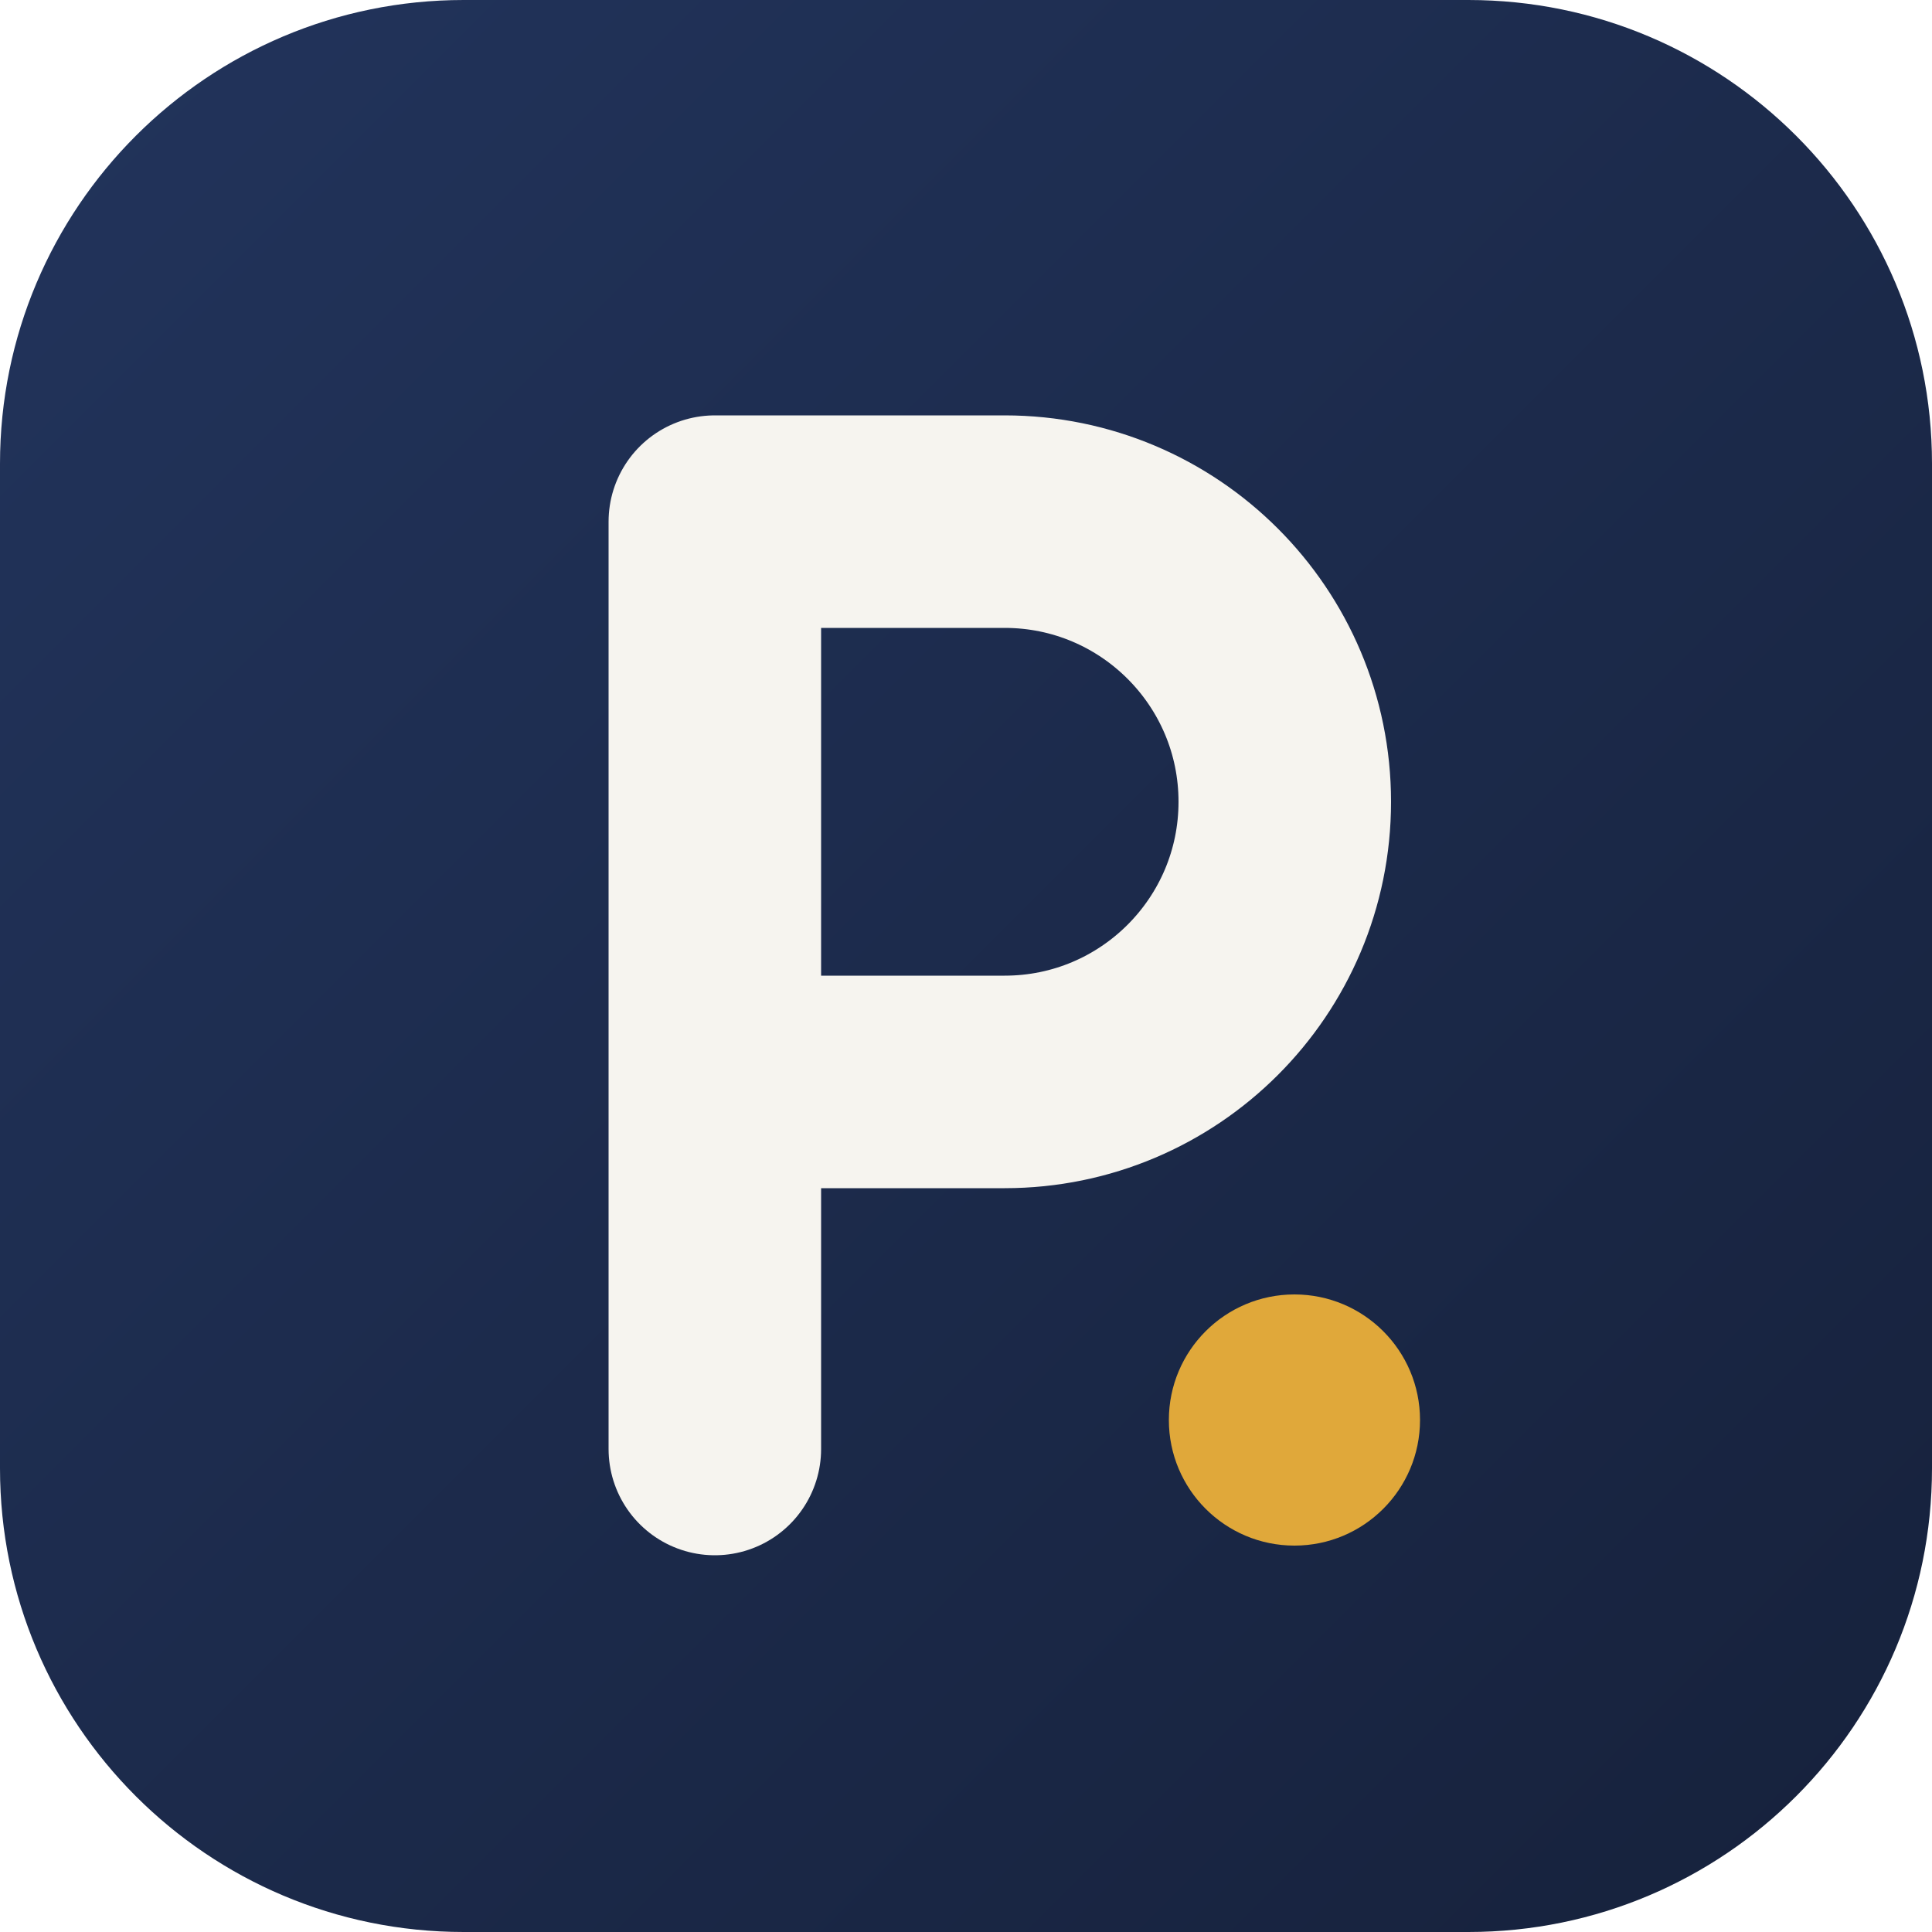
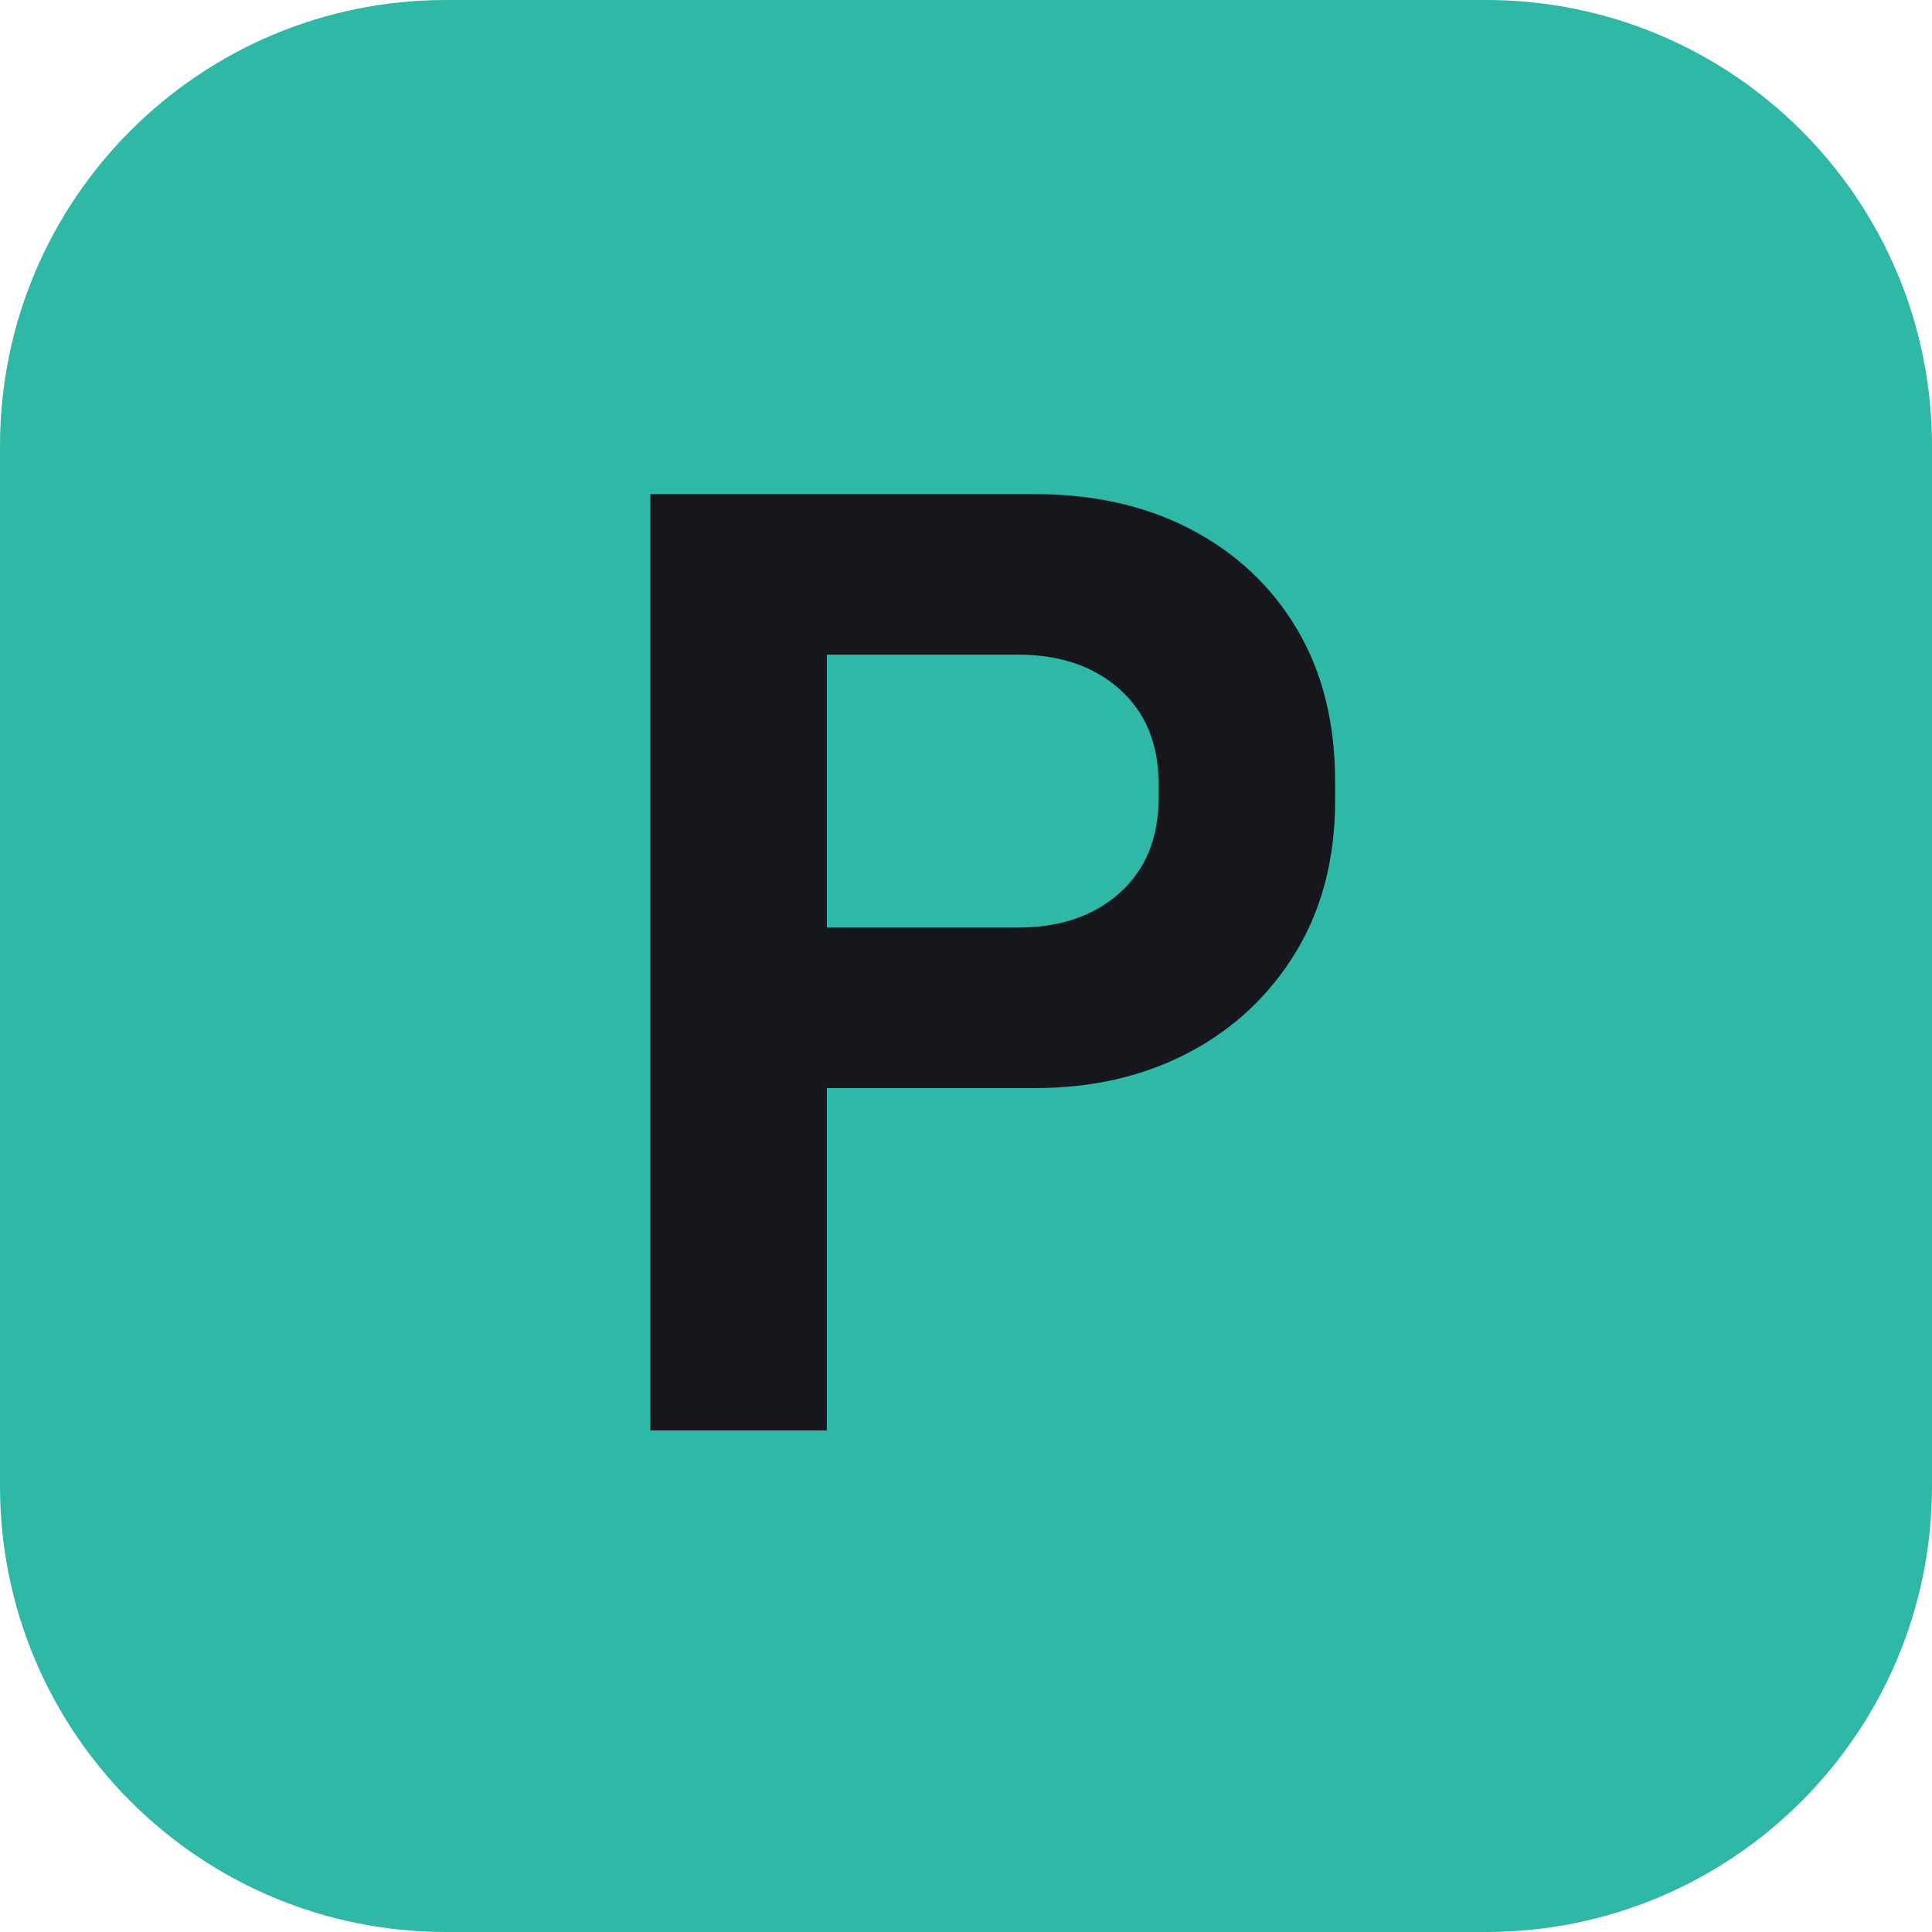
- <svg xmlns="http://www.w3.org/2000/svg" viewBox="0 0 100 100" role="img" aria-label="Petaf">
-   <defs>
-     <linearGradient id="g" x1="0" y1="0" x2="1" y2="1">
-       <stop offset="0" stop-color="#22345c" />
-       <stop offset="1" stop-color="#16213b" />
-     </linearGradient>
-   </defs>
-   <rect width="100" height="100" rx="24" fill="url(#g)" />
-   <path d="M37 75V27h15a14.5 14.5 0 0 1 0 29H37" fill="none" stroke="#f6f4ef" stroke-width="11" stroke-linecap="round" stroke-linejoin="round" />
-   <circle cx="67" cy="73.5" r="6.5" fill="#e0a83a" />
+ <svg xmlns="http://www.w3.org/2000/svg" viewBox="0 0 104 104" role="img" aria-label="Petaf">
+   <rect x="0" y="0" width="104" height="104" rx="24" fill="#2FB8A6" />
+   <path fill="#15171C" d="M35.01 77V26.6H55.74Q60.5 26.6 64.13 28.51Q67.77 30.42 69.82 33.87Q71.87 37.33 71.87 42.08V43.09Q71.87 47.77 69.75 51.26Q67.62 54.75 63.99 56.66Q60.35 58.57 55.74 58.57H44.51V77ZM44.51 49.93H54.81Q58.19 49.93 60.28 48.06Q62.37 46.18 62.37 42.94V42.22Q62.37 38.98 60.28 37.11Q58.19 35.24 54.81 35.24H44.51Z" />
</svg>
